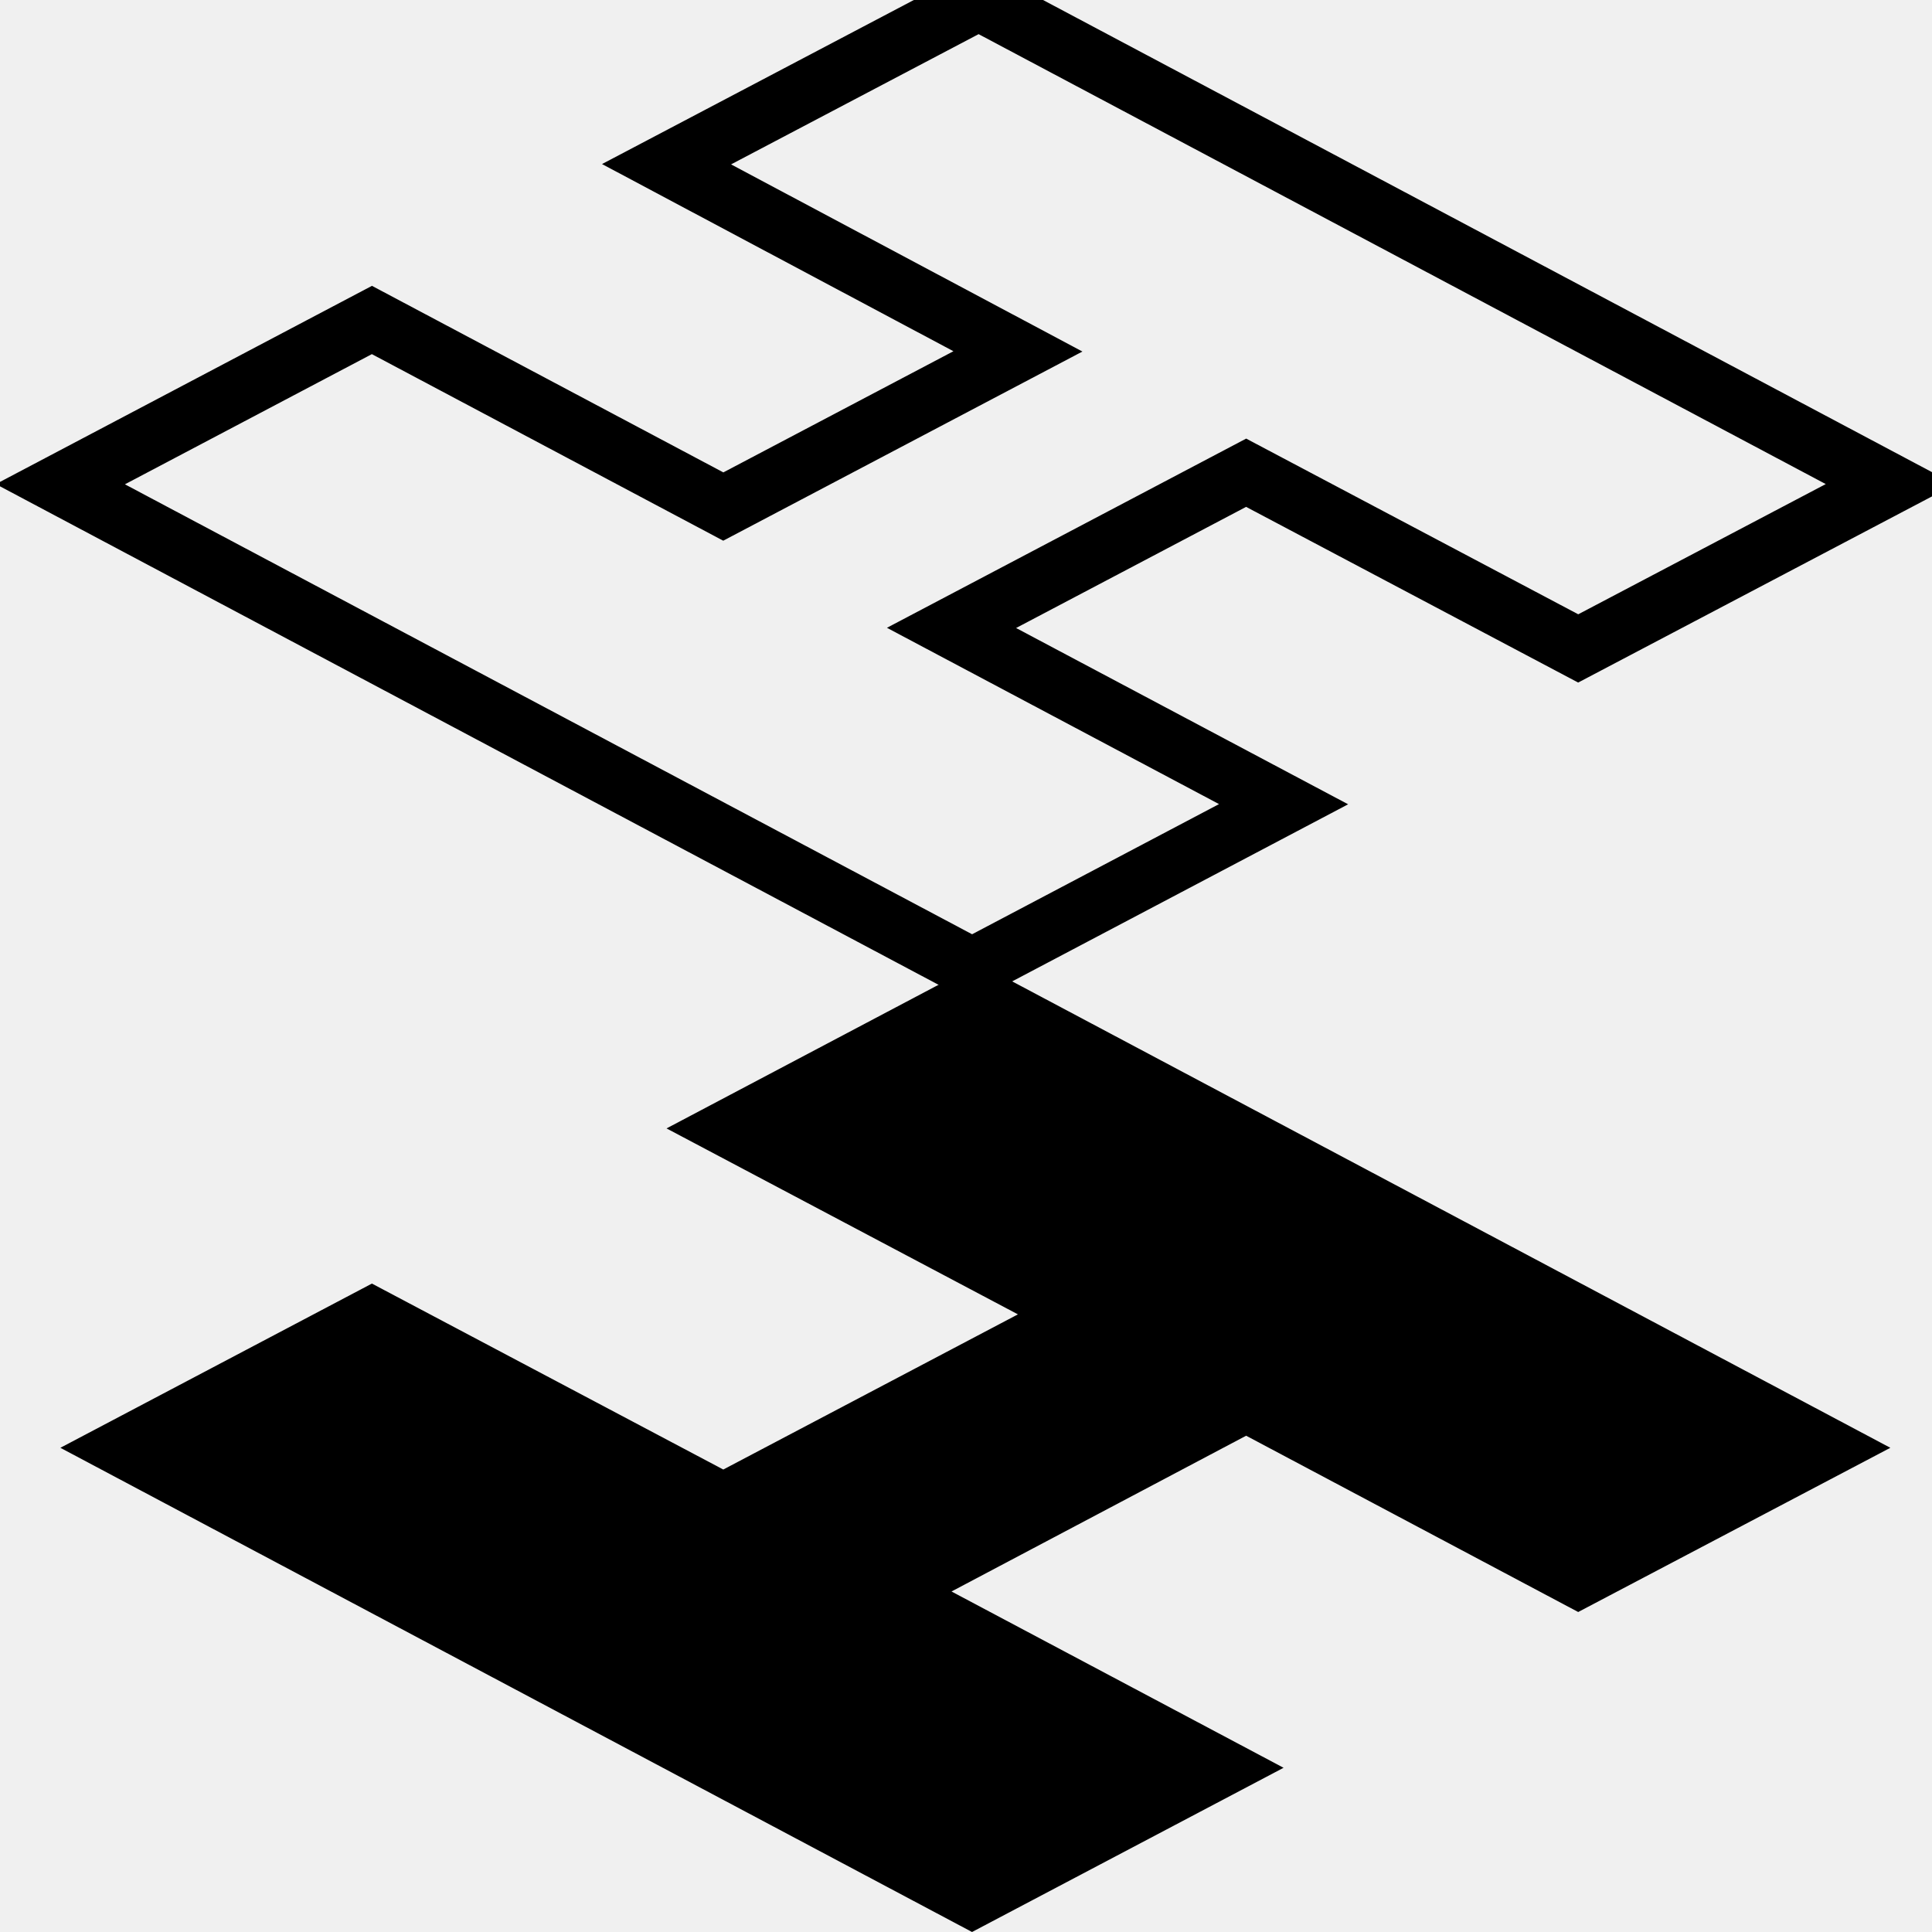
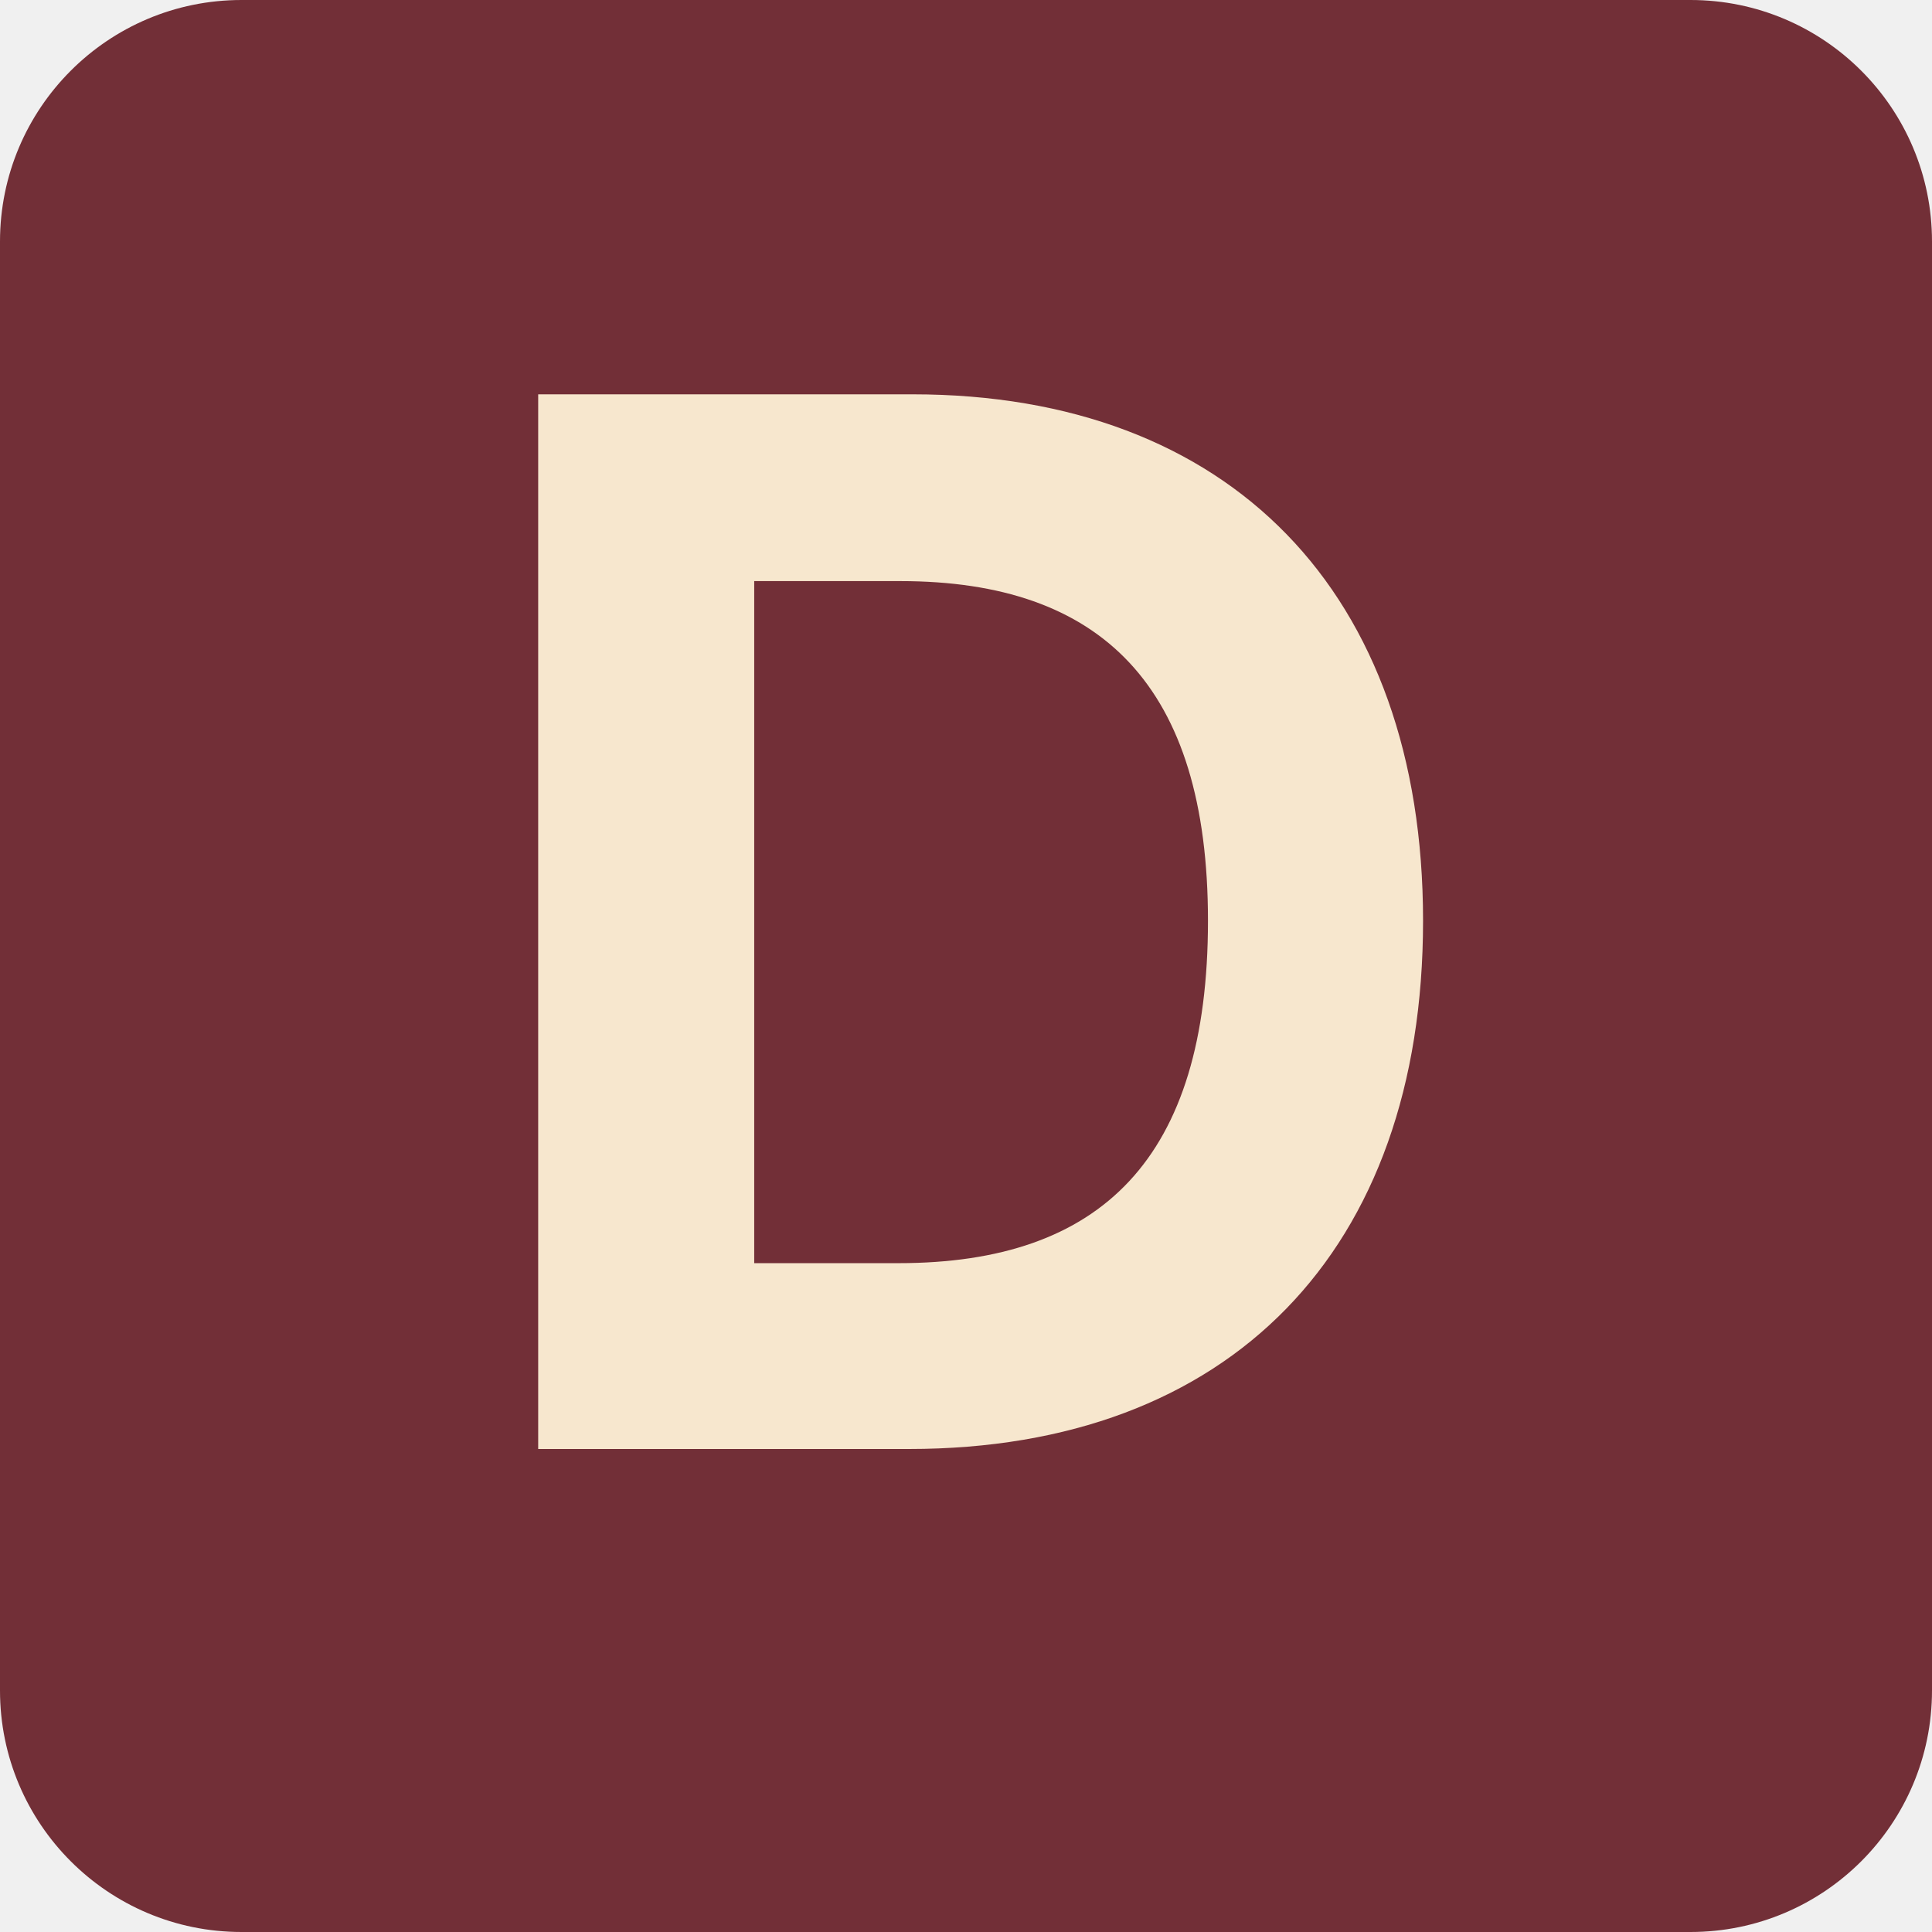
- <svg xmlns="http://www.w3.org/2000/svg" width="32" height="32" fill="none">
-   <style>
-     .stroke {
-       stroke: #000;
-     }
-     .fill {
-       fill: #000;
-     }
-     @media (prefers-color-scheme: dark) {
-       .stroke {
-         stroke: #fff;
-       }
-       .fill {
-         fill: #fff;
-       }
-     }
-   </style>
-   <path class="stroke" fill-rule="evenodd" d="M16.1 16.04 1 8.02 6.16 5.3l5.82 3.09 4.88-2.57-5.82-3.1L16.21 0l15.1 8.02-5.17 2.72-5.5-2.91-4.88 2.57 5.5 2.92-5.16 2.72Z" />
-   <path class="fill" fill-rule="evenodd" d="M16.1 32 1 23.98l5.16-2.72 5.82 3.08 4.88-2.57-5.82-3.08 5.17-2.73 15.1 8.02-5.17 2.72-5.5-2.92-4.88 2.58 5.5 2.92L16.1 32Z" />
+ <svg xmlns="http://www.w3.org/2000/svg" width="32" height="32" viewBox="0 0 32 32">
+   <rect width="32" height="32" rx="4" fill="#722F37" />
+   <text x="16" y="24" font-family="system-ui, -apple-system, sans-serif" font-size="24" font-weight="bold" fill="#F7E7CE" text-anchor="middle">D</text>
</svg>
